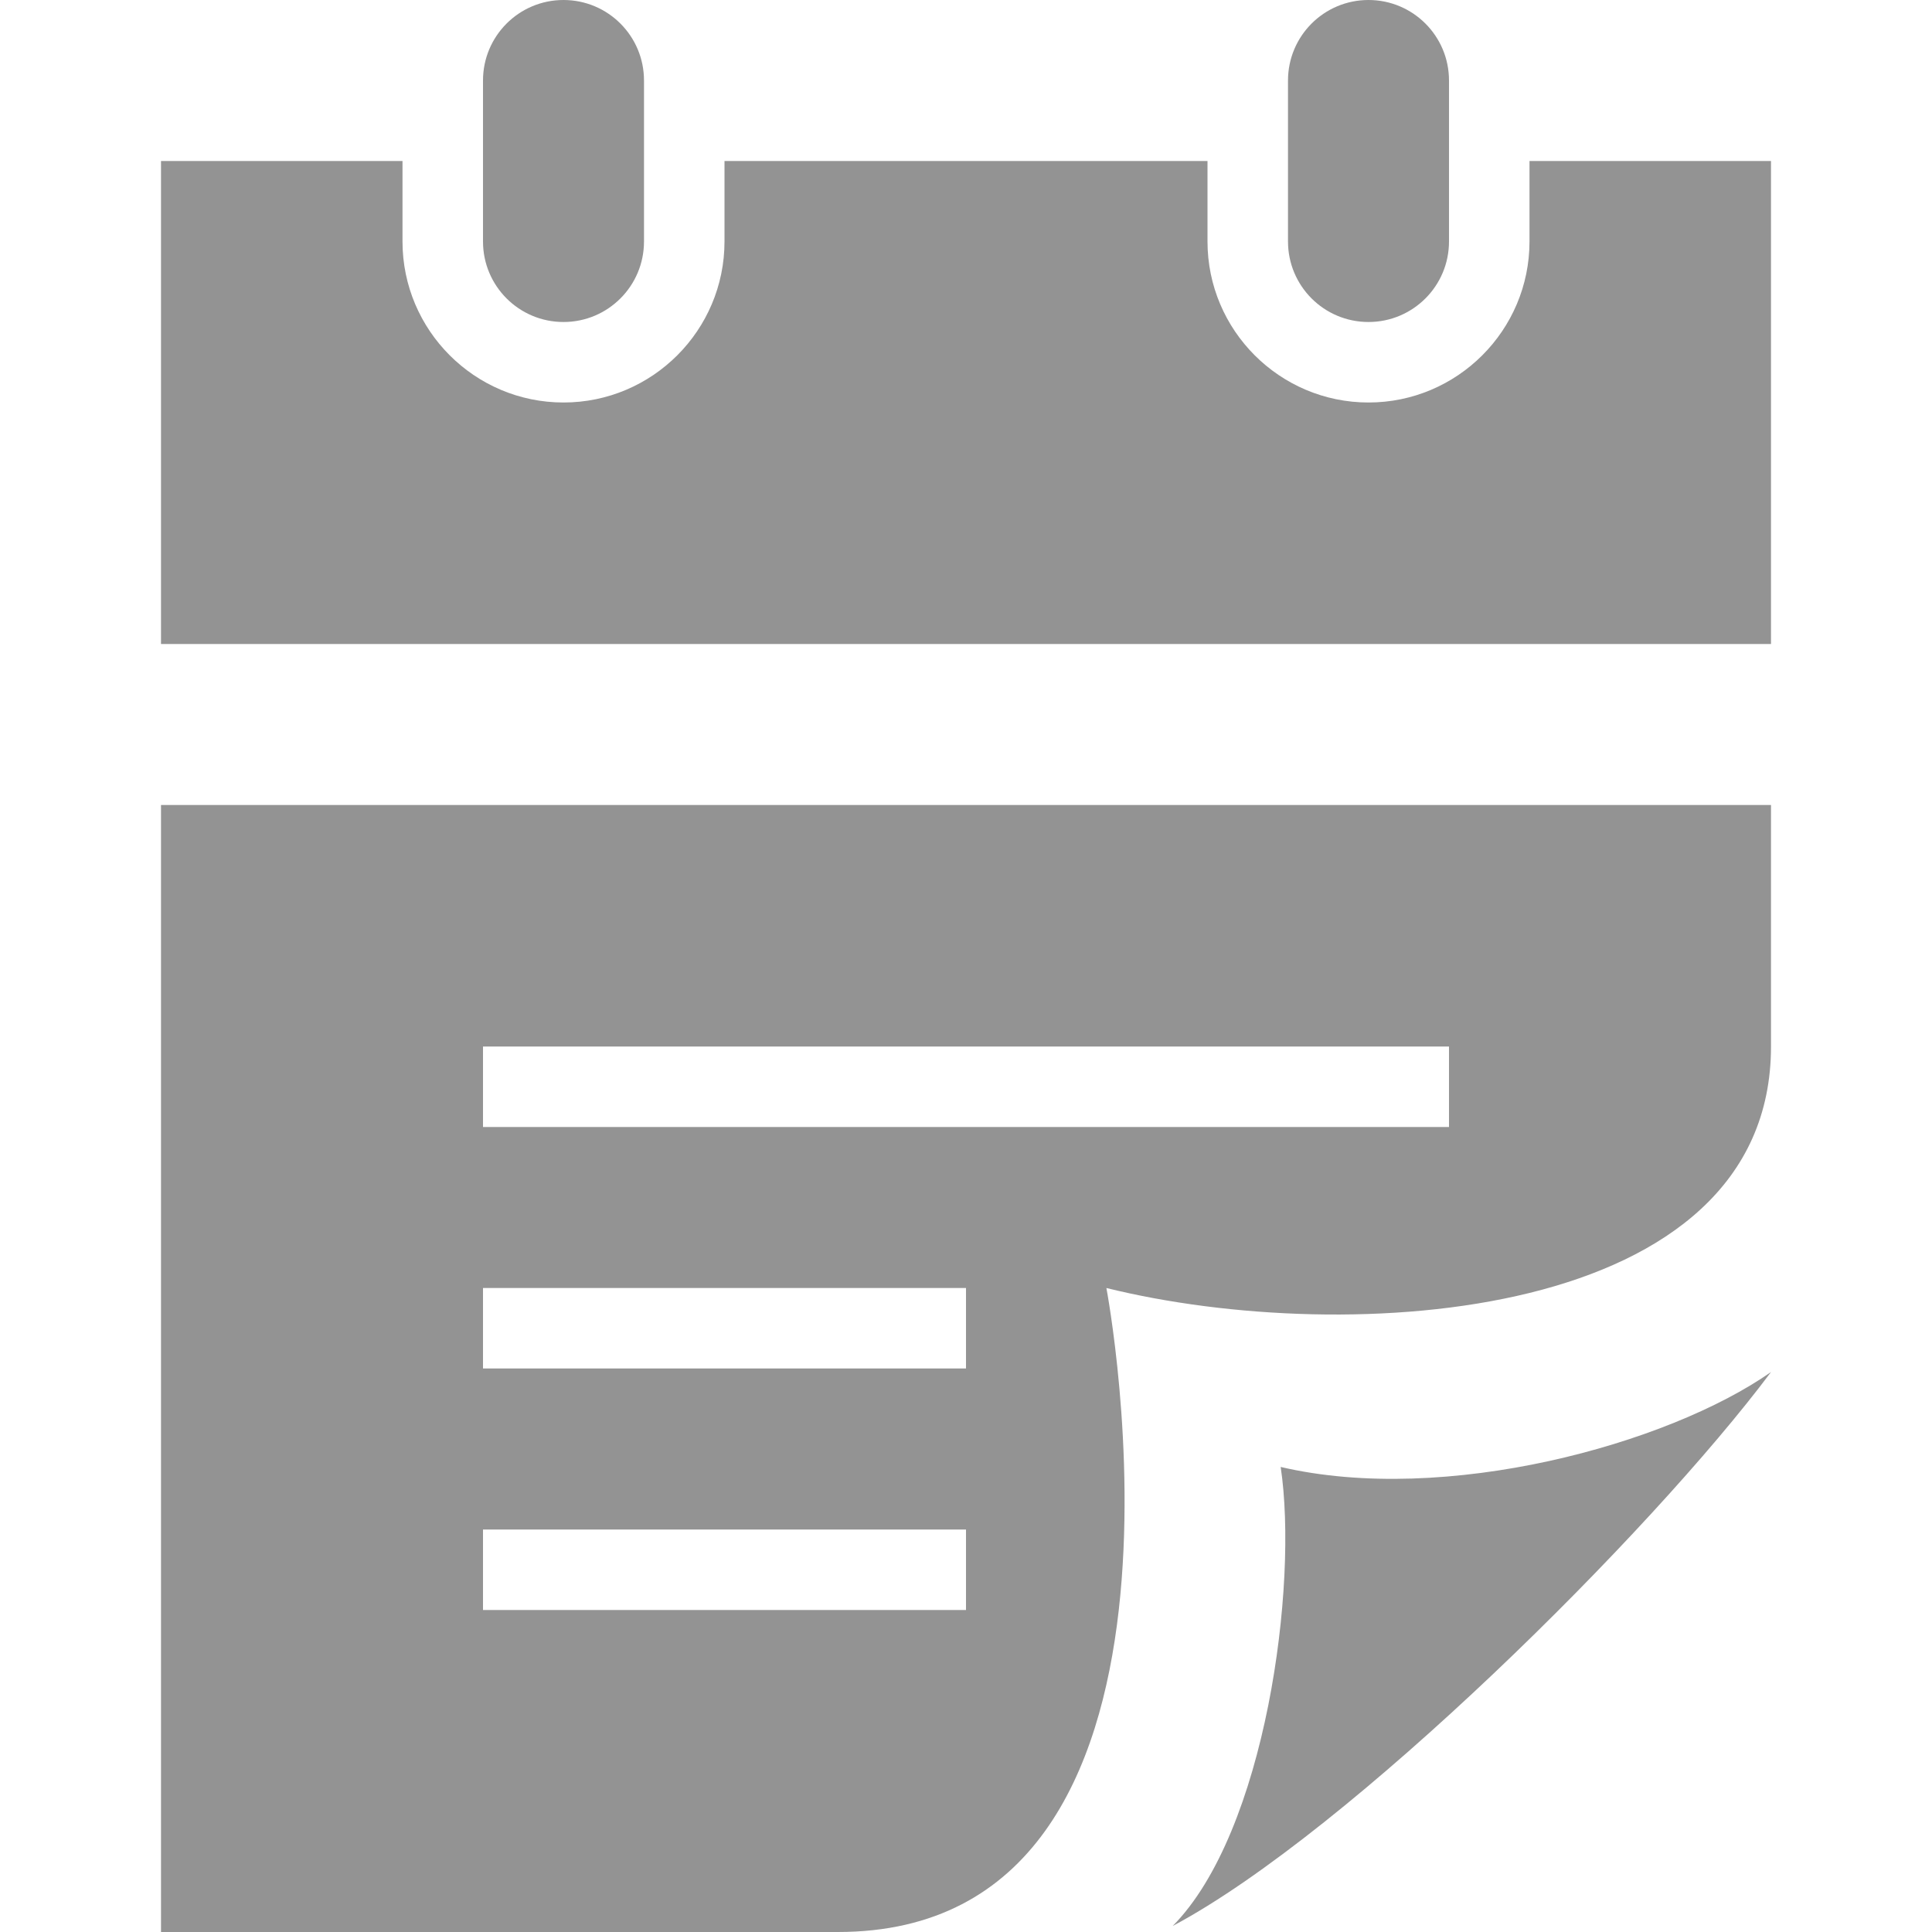
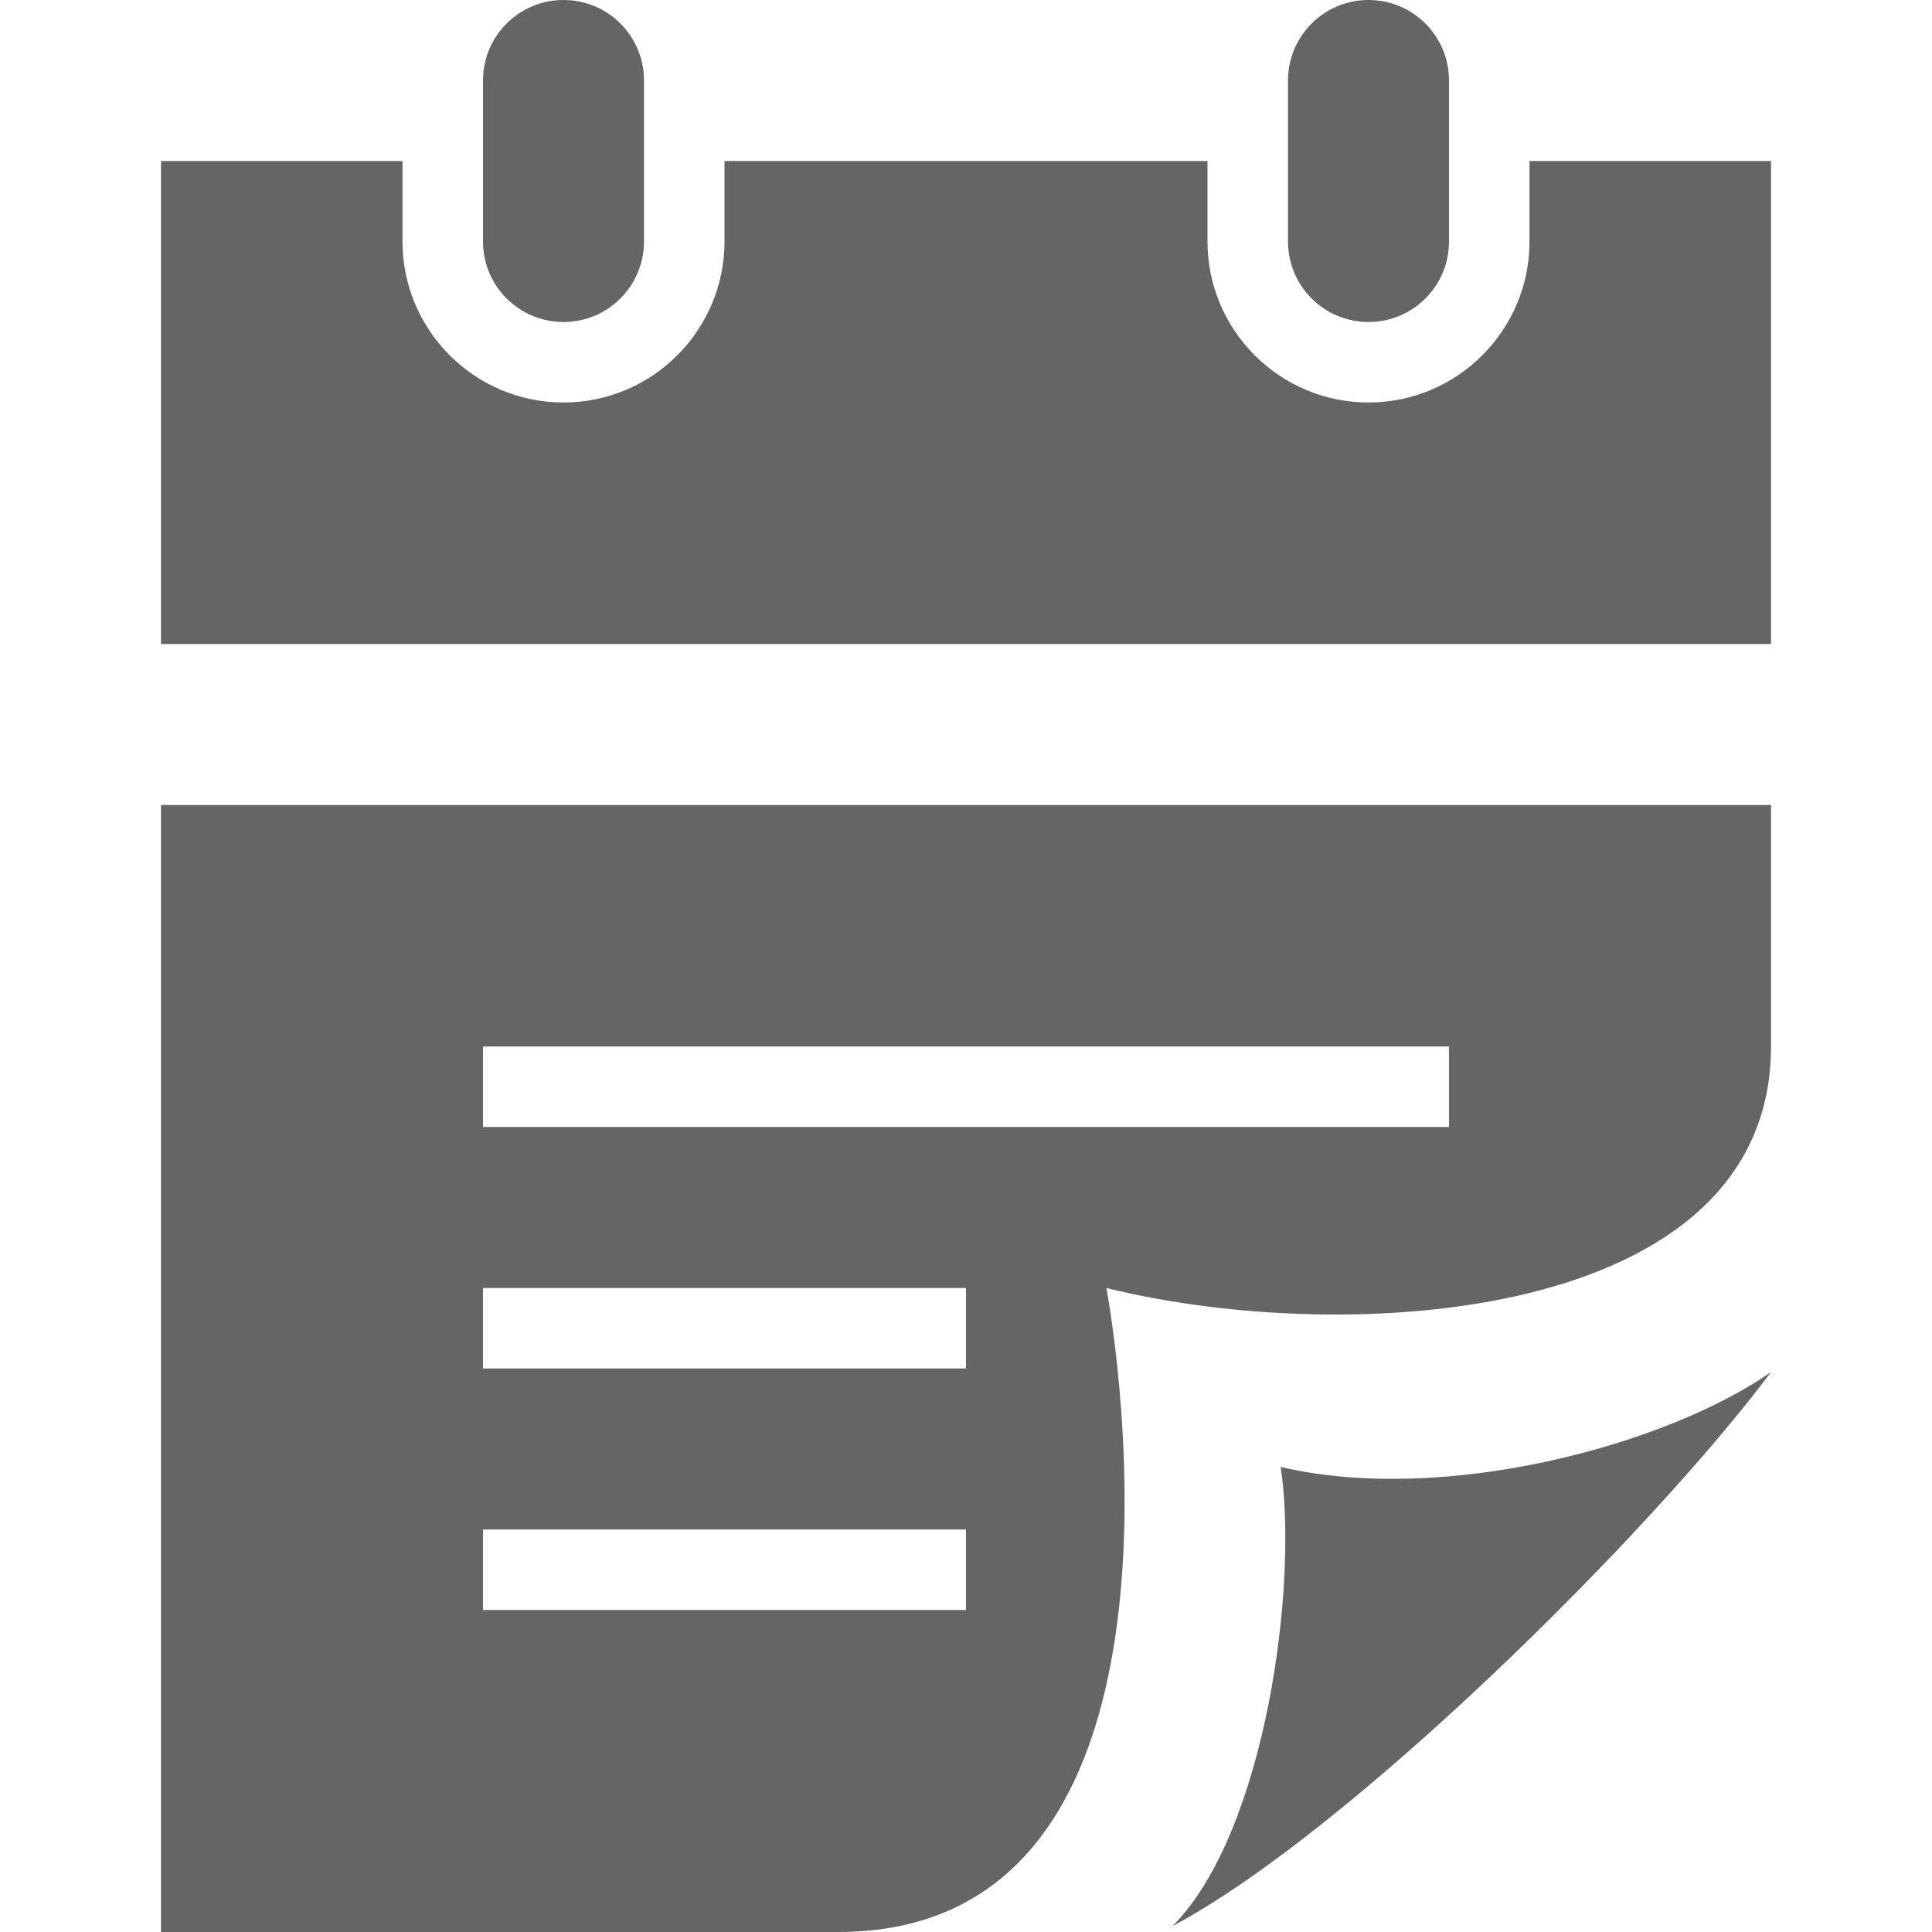
- <svg xmlns="http://www.w3.org/2000/svg" width="24" height="24" fill="#939393" viewBox="0 0 24 24">
+ <svg xmlns="http://www.w3.org/2000/svg" width="24" height="24" fill="#666565" viewBox="0 0 24 24">
  <path d="M22 17.044c-1.494 1.998-5.23 5.708-7.432 6.881 1.155-1.168 1.562-4.234 1.341-5.702 2.047.478 4.805-.279 6.091-1.179zm0-7.044v3c0 3.419-5.247 3.745-8.256 3 0 0 1.522 8-3.335 8h-8.409v-14h20zm-10 9h-6v1h6v-1zm0-3h-6v1h6v-1zm6-3h-12v1h12v-1zm1-11v1c0 1.103-.897 2-2 2s-2-.897-2-2v-1h-6v1c0 1.103-.897 2-2 2s-2-.897-2-2v-1h-3v6h20v-6h-3zm-11-1c0-.552-.447-1-1-1s-1 .448-1 1v2c0 .552.447 1 1 1s1-.448 1-1v-2zm10 0c0-.552-.447-1-1-1s-1 .448-1 1v2c0 .552.447 1 1 1s1-.448 1-1v-2z" />
</svg>
